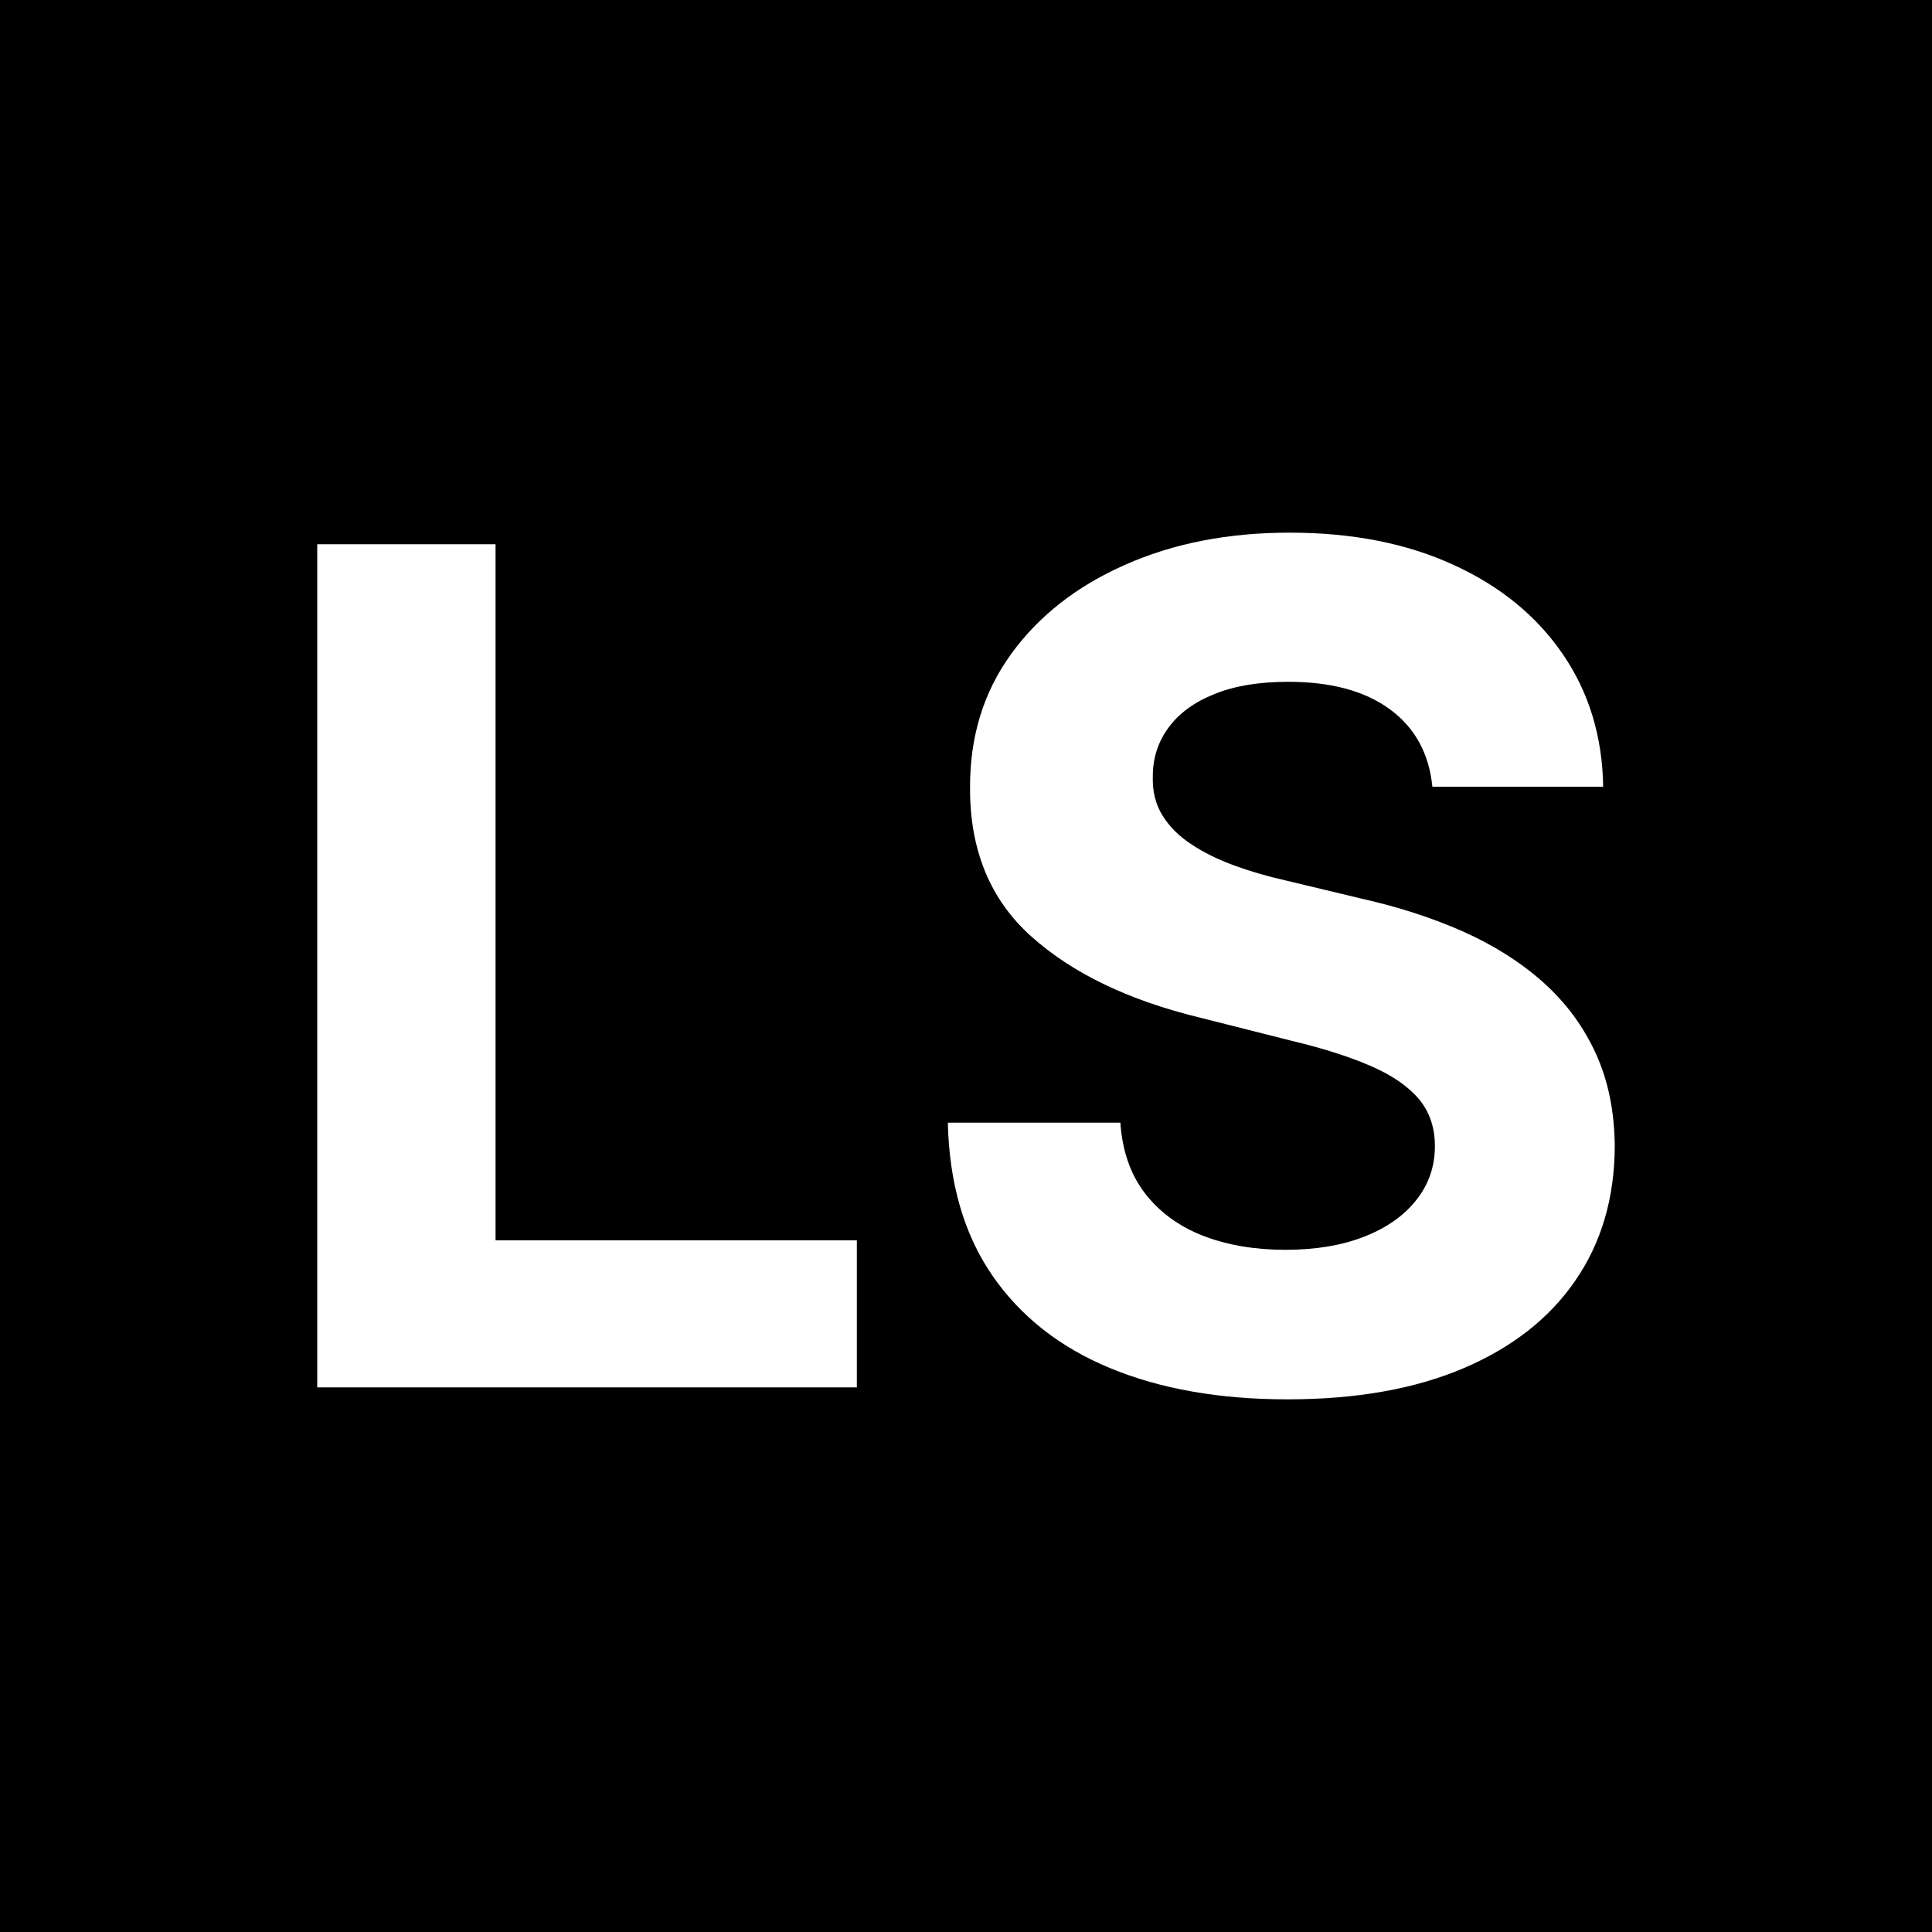
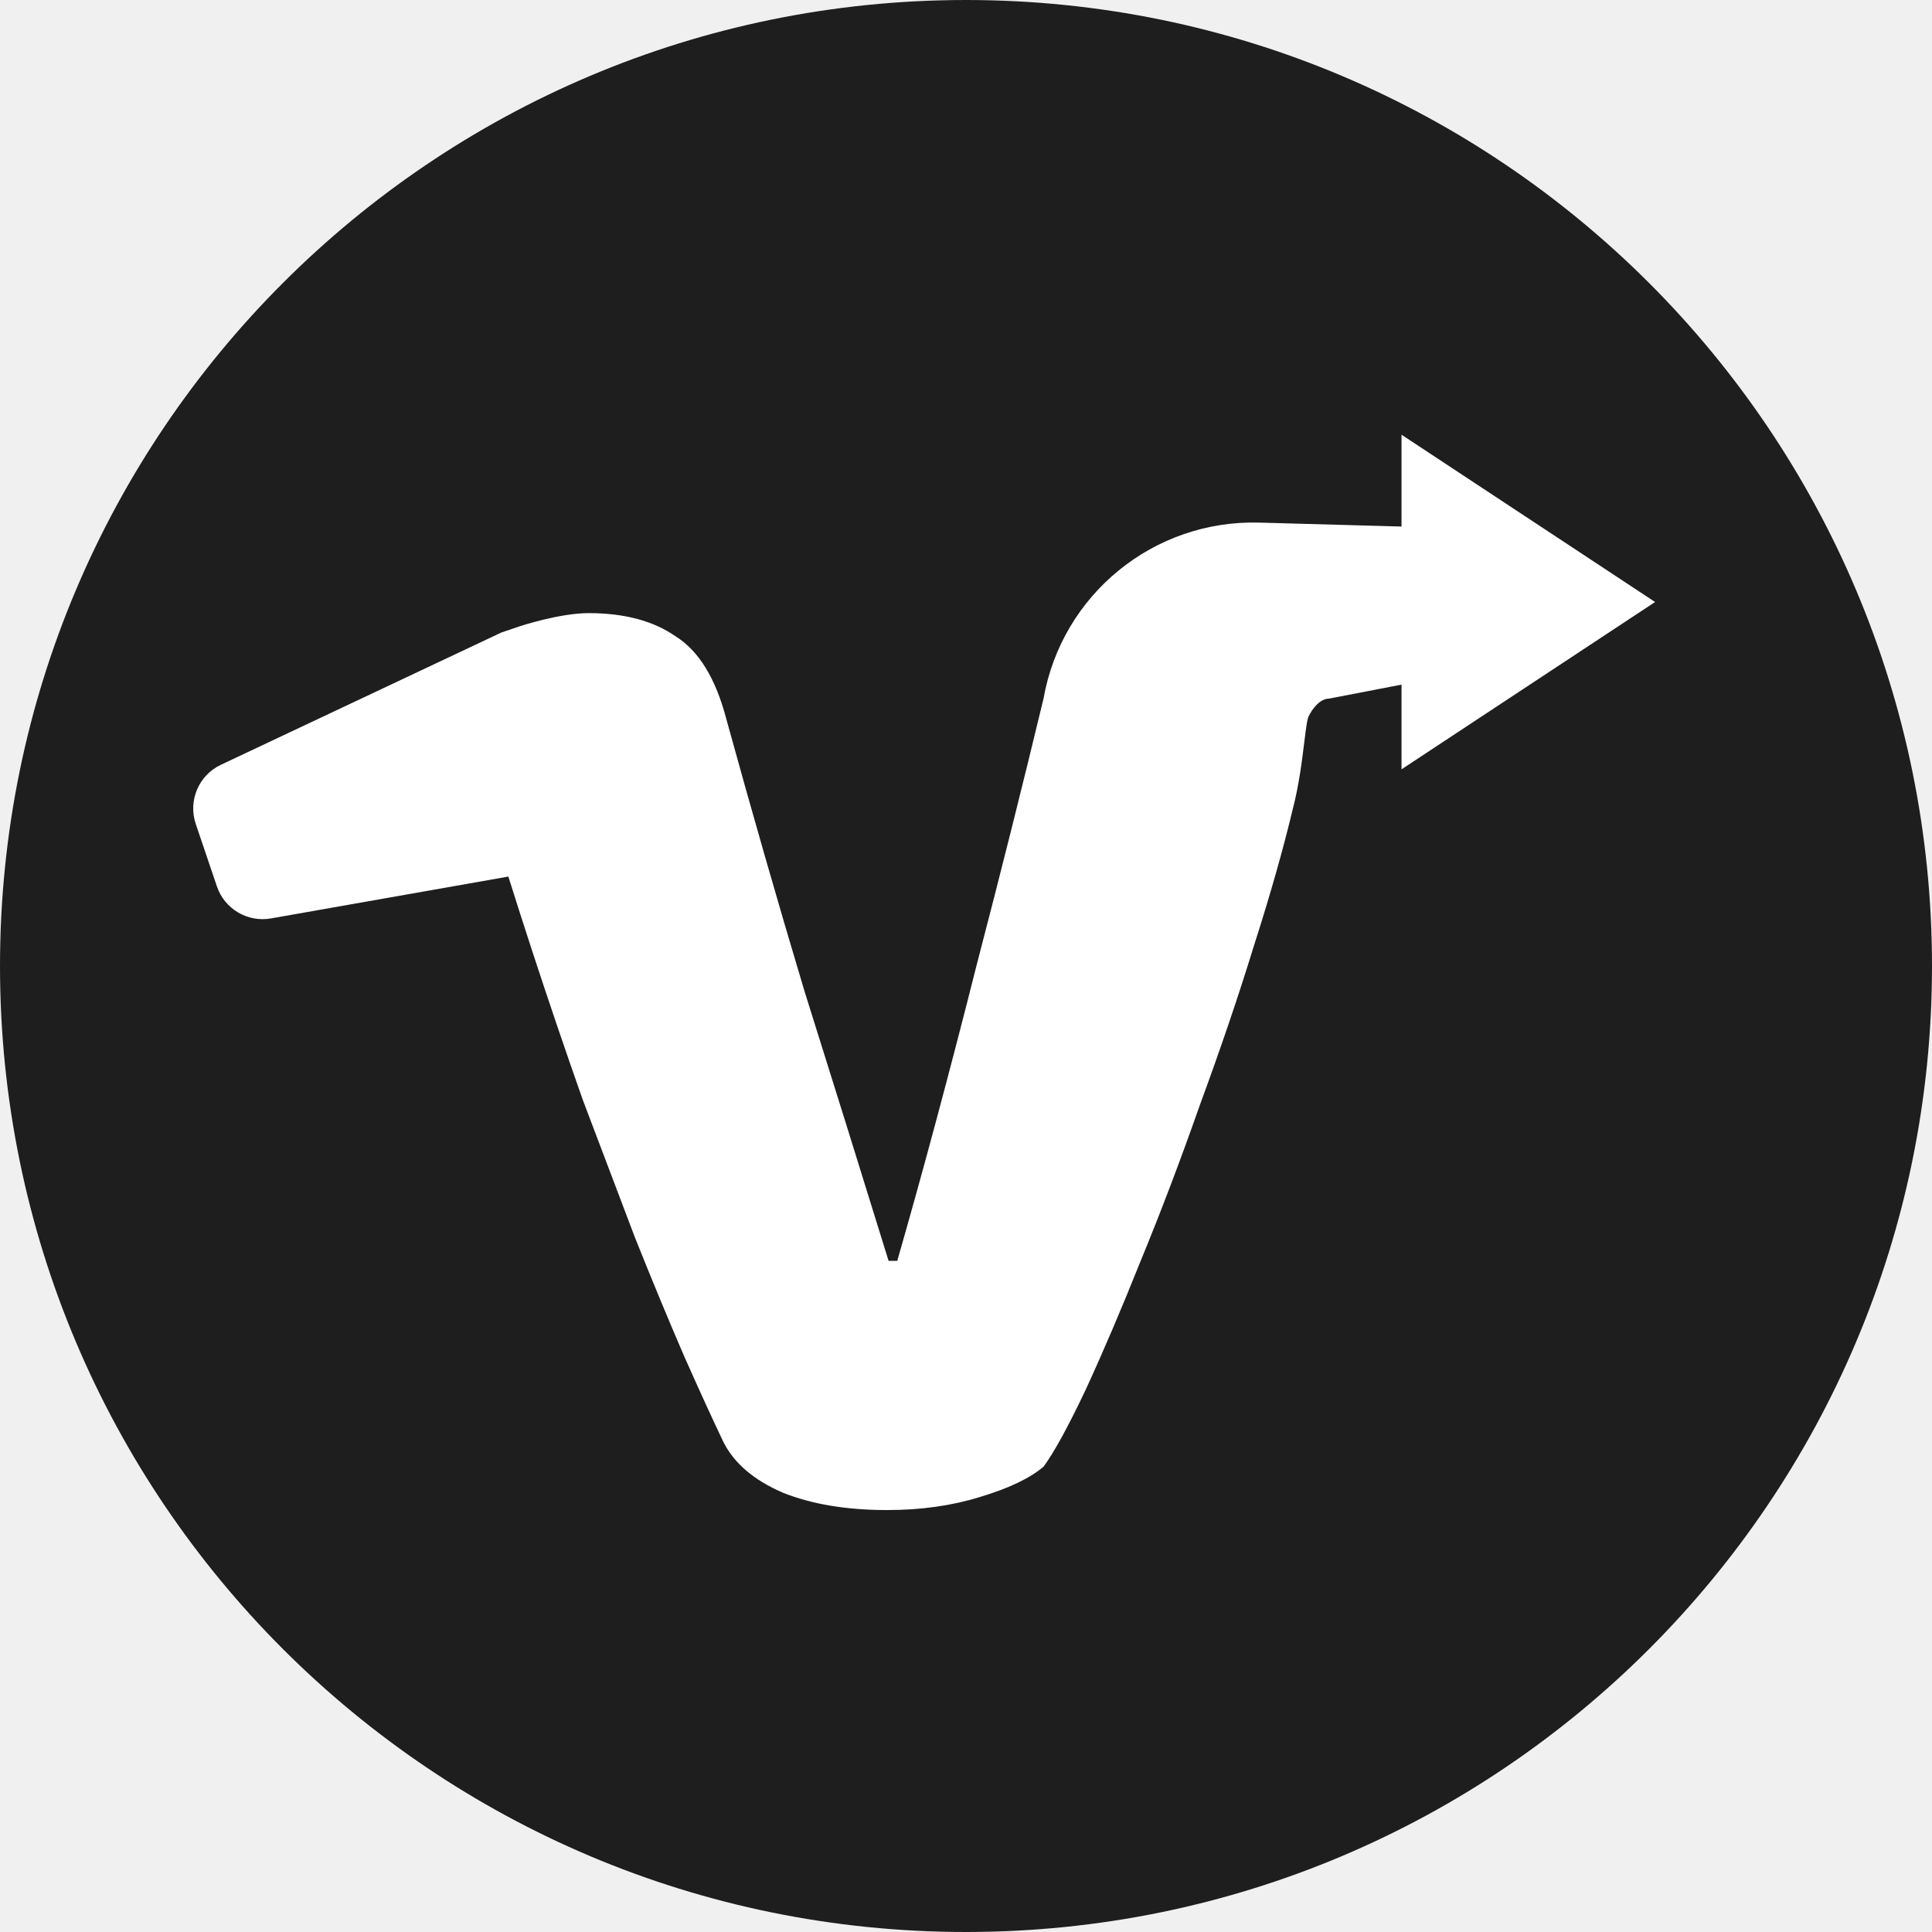
- <svg xmlns="http://www.w3.org/2000/svg" width="256" height="256" viewBox="0 0 100 100">
-   <rect width="100" height="100" rx="0" fill="#000000" />
-   <path fill="#fff" d="M44.35 71.81L16.42 71.81L16.42 28.17L25.65 28.17L25.65 64.20L44.35 64.20L44.35 71.81ZM82.98 40.72L74.14 40.72Q73.88 38.14 71.95 36.72Q70.01 35.29 66.68 35.29L66.68 35.29Q64.42 35.29 62.87 35.92Q61.31 36.54 60.49 37.65Q59.67 38.76 59.67 40.17L59.67 40.17Q59.63 41.34 60.17 42.21Q60.72 43.09 61.68 43.71Q62.63 44.34 63.89 44.80Q65.15 45.26 66.58 45.58L66.58 45.58L70.50 46.52Q73.35 47.16 75.74 48.22Q78.13 49.29 79.87 50.84Q81.62 52.40 82.59 54.51Q83.56 56.62 83.58 59.34L83.58 59.34Q83.56 63.35 81.54 66.28Q79.53 69.21 75.75 70.82Q71.97 72.43 66.64 72.43L66.64 72.43Q61.36 72.43 57.45 70.81Q53.54 69.19 51.35 66.00Q49.17 62.82 49.06 58.11L49.06 58.11L57.99 58.11Q58.14 60.30 59.26 61.76Q60.38 63.22 62.26 63.96Q64.15 64.69 66.53 64.69L66.53 64.69Q68.88 64.69 70.61 64.01Q72.35 63.33 73.31 62.11Q74.27 60.90 74.27 59.32L74.27 59.32Q74.27 57.85 73.41 56.85Q72.54 55.85 70.89 55.15Q69.24 54.44 66.85 53.87L66.85 53.87L62.10 52.67Q56.58 51.33 53.39 48.48Q50.19 45.62 50.21 40.78L50.21 40.78Q50.19 36.82 52.33 33.86Q54.47 30.90 58.22 29.24Q61.97 27.57 66.75 27.57L66.75 27.57Q71.61 27.57 75.24 29.24Q78.87 30.90 80.89 33.86Q82.92 36.82 82.98 40.72L82.98 40.72Z" />
+ <svg xmlns="http://www.w3.org/2000/svg" width="80" height="80" viewBox="0 0 80 80" fill="none">
+   <circle cx="40" cy="40" r="40" fill="white" />
+   <path fill-rule="evenodd" clip-rule="evenodd" d="M40 80C62.091 80 80 62.091 80 40C80 17.909 62.091 0 40 0C17.909 0 0 17.909 0 40C0 62.091 17.909 80 40 80ZM58.034 31.856L68.534 24.928L58.034 18V21.803L52.142 21.64C47.771 21.518 43.971 24.617 43.211 28.923C42.333 32.571 41.414 36.233 40.454 39.908C39.334 44.348 38.234 48.448 37.154 52.208H36.794C35.594 48.328 34.434 44.608 33.314 41.048C32.234 37.448 31.154 33.688 30.074 29.768C29.634 28.088 28.934 26.948 27.974 26.348C27.054 25.708 25.854 25.388 24.374 25.388C23.174 25.388 21.534 25.928 21.534 25.928C21.502 25.942 21.337 25.997 21.167 26.054C20.98 26.116 20.787 26.18 20.753 26.195L9.147 31.668C8.228 32.101 7.78 33.155 8.106 34.118L8.981 36.702C9.297 37.637 10.25 38.202 11.222 38.03L21.05 36.297C21.368 37.311 21.696 38.335 22.034 39.368C22.714 41.448 23.414 43.508 24.134 45.548C24.894 47.548 25.614 49.448 26.294 51.248C27.014 53.048 27.694 54.688 28.334 56.168C28.974 57.608 29.514 58.788 29.954 59.708C30.394 60.588 31.214 61.288 32.414 61.808C33.614 62.288 35.054 62.528 36.734 62.528C38.134 62.528 39.414 62.348 40.574 61.988C41.774 61.628 42.654 61.208 43.214 60.728C43.654 60.128 44.234 59.068 44.954 57.548C45.674 55.988 46.434 54.208 47.234 52.208C48.074 50.168 48.894 48.008 49.694 45.728C50.534 43.448 51.274 41.268 51.914 39.188C52.594 37.068 53.134 35.168 53.534 33.488C53.788 32.519 53.915 31.483 54.008 30.727C54.077 30.172 54.126 29.767 54.194 29.648C54.194 29.648 54.534 28.928 55.034 28.928L58.034 28.349V31.856Z" fill="#1E1E1E" />
</svg>
